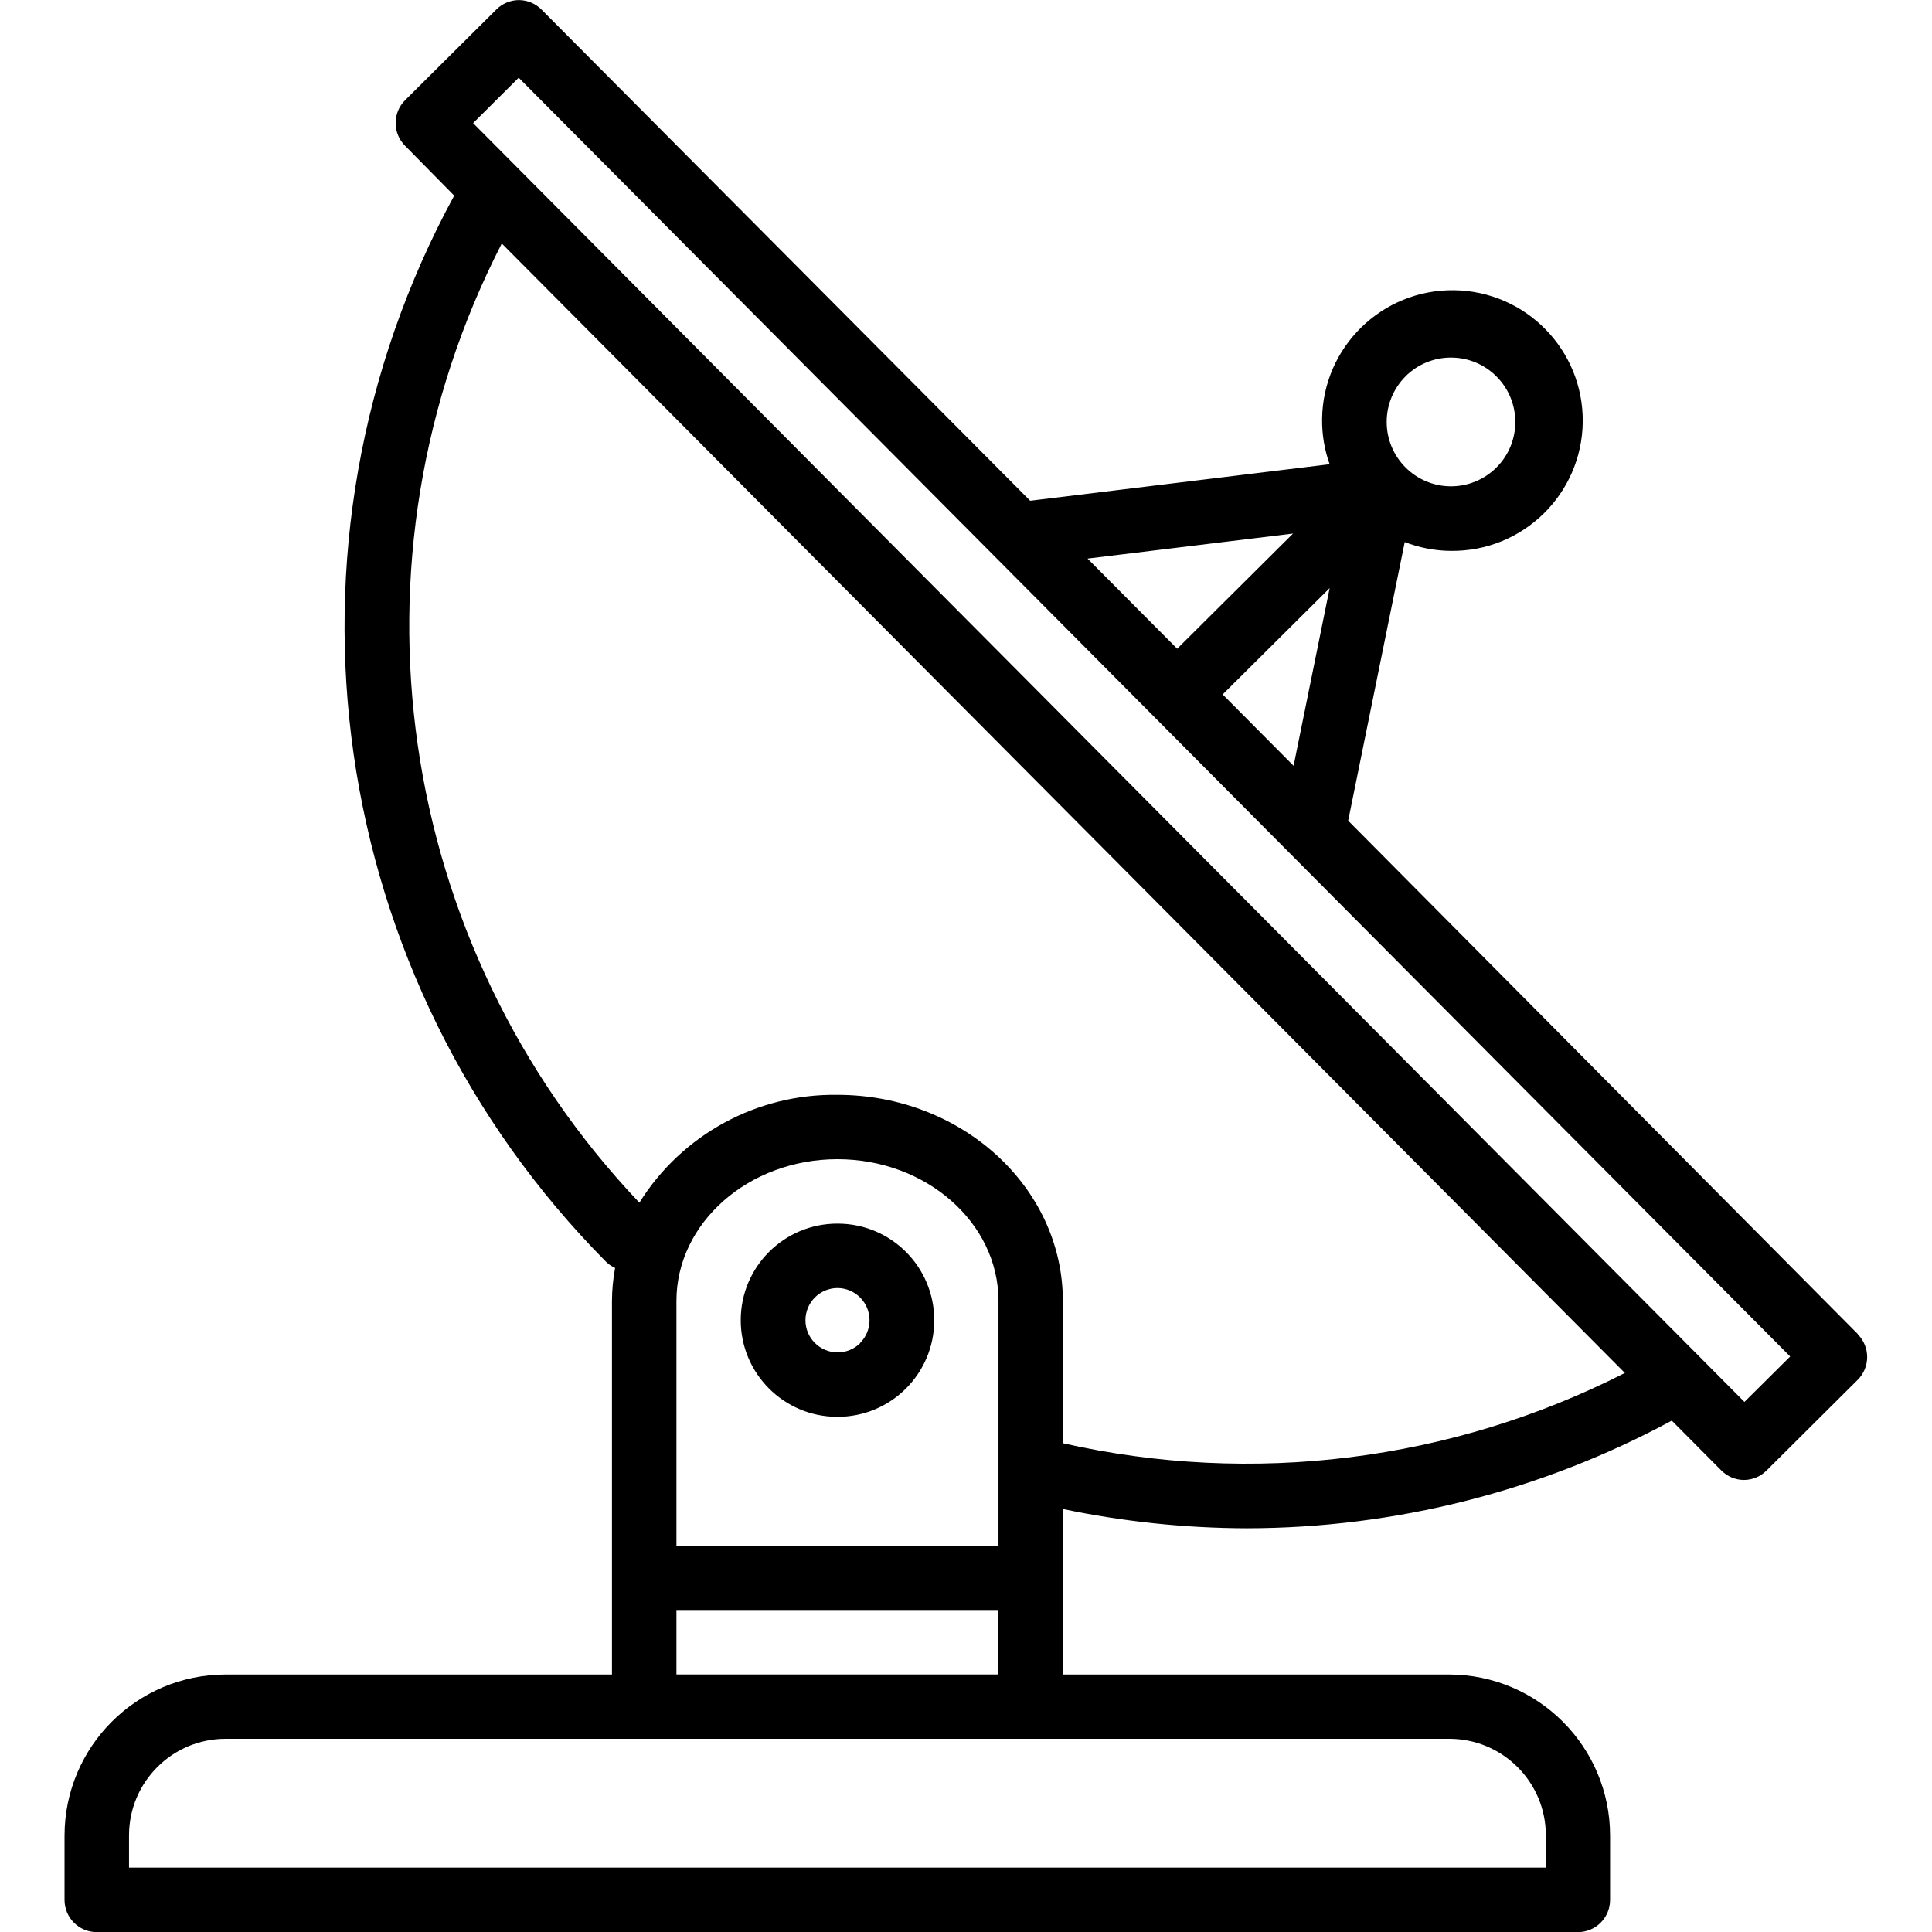
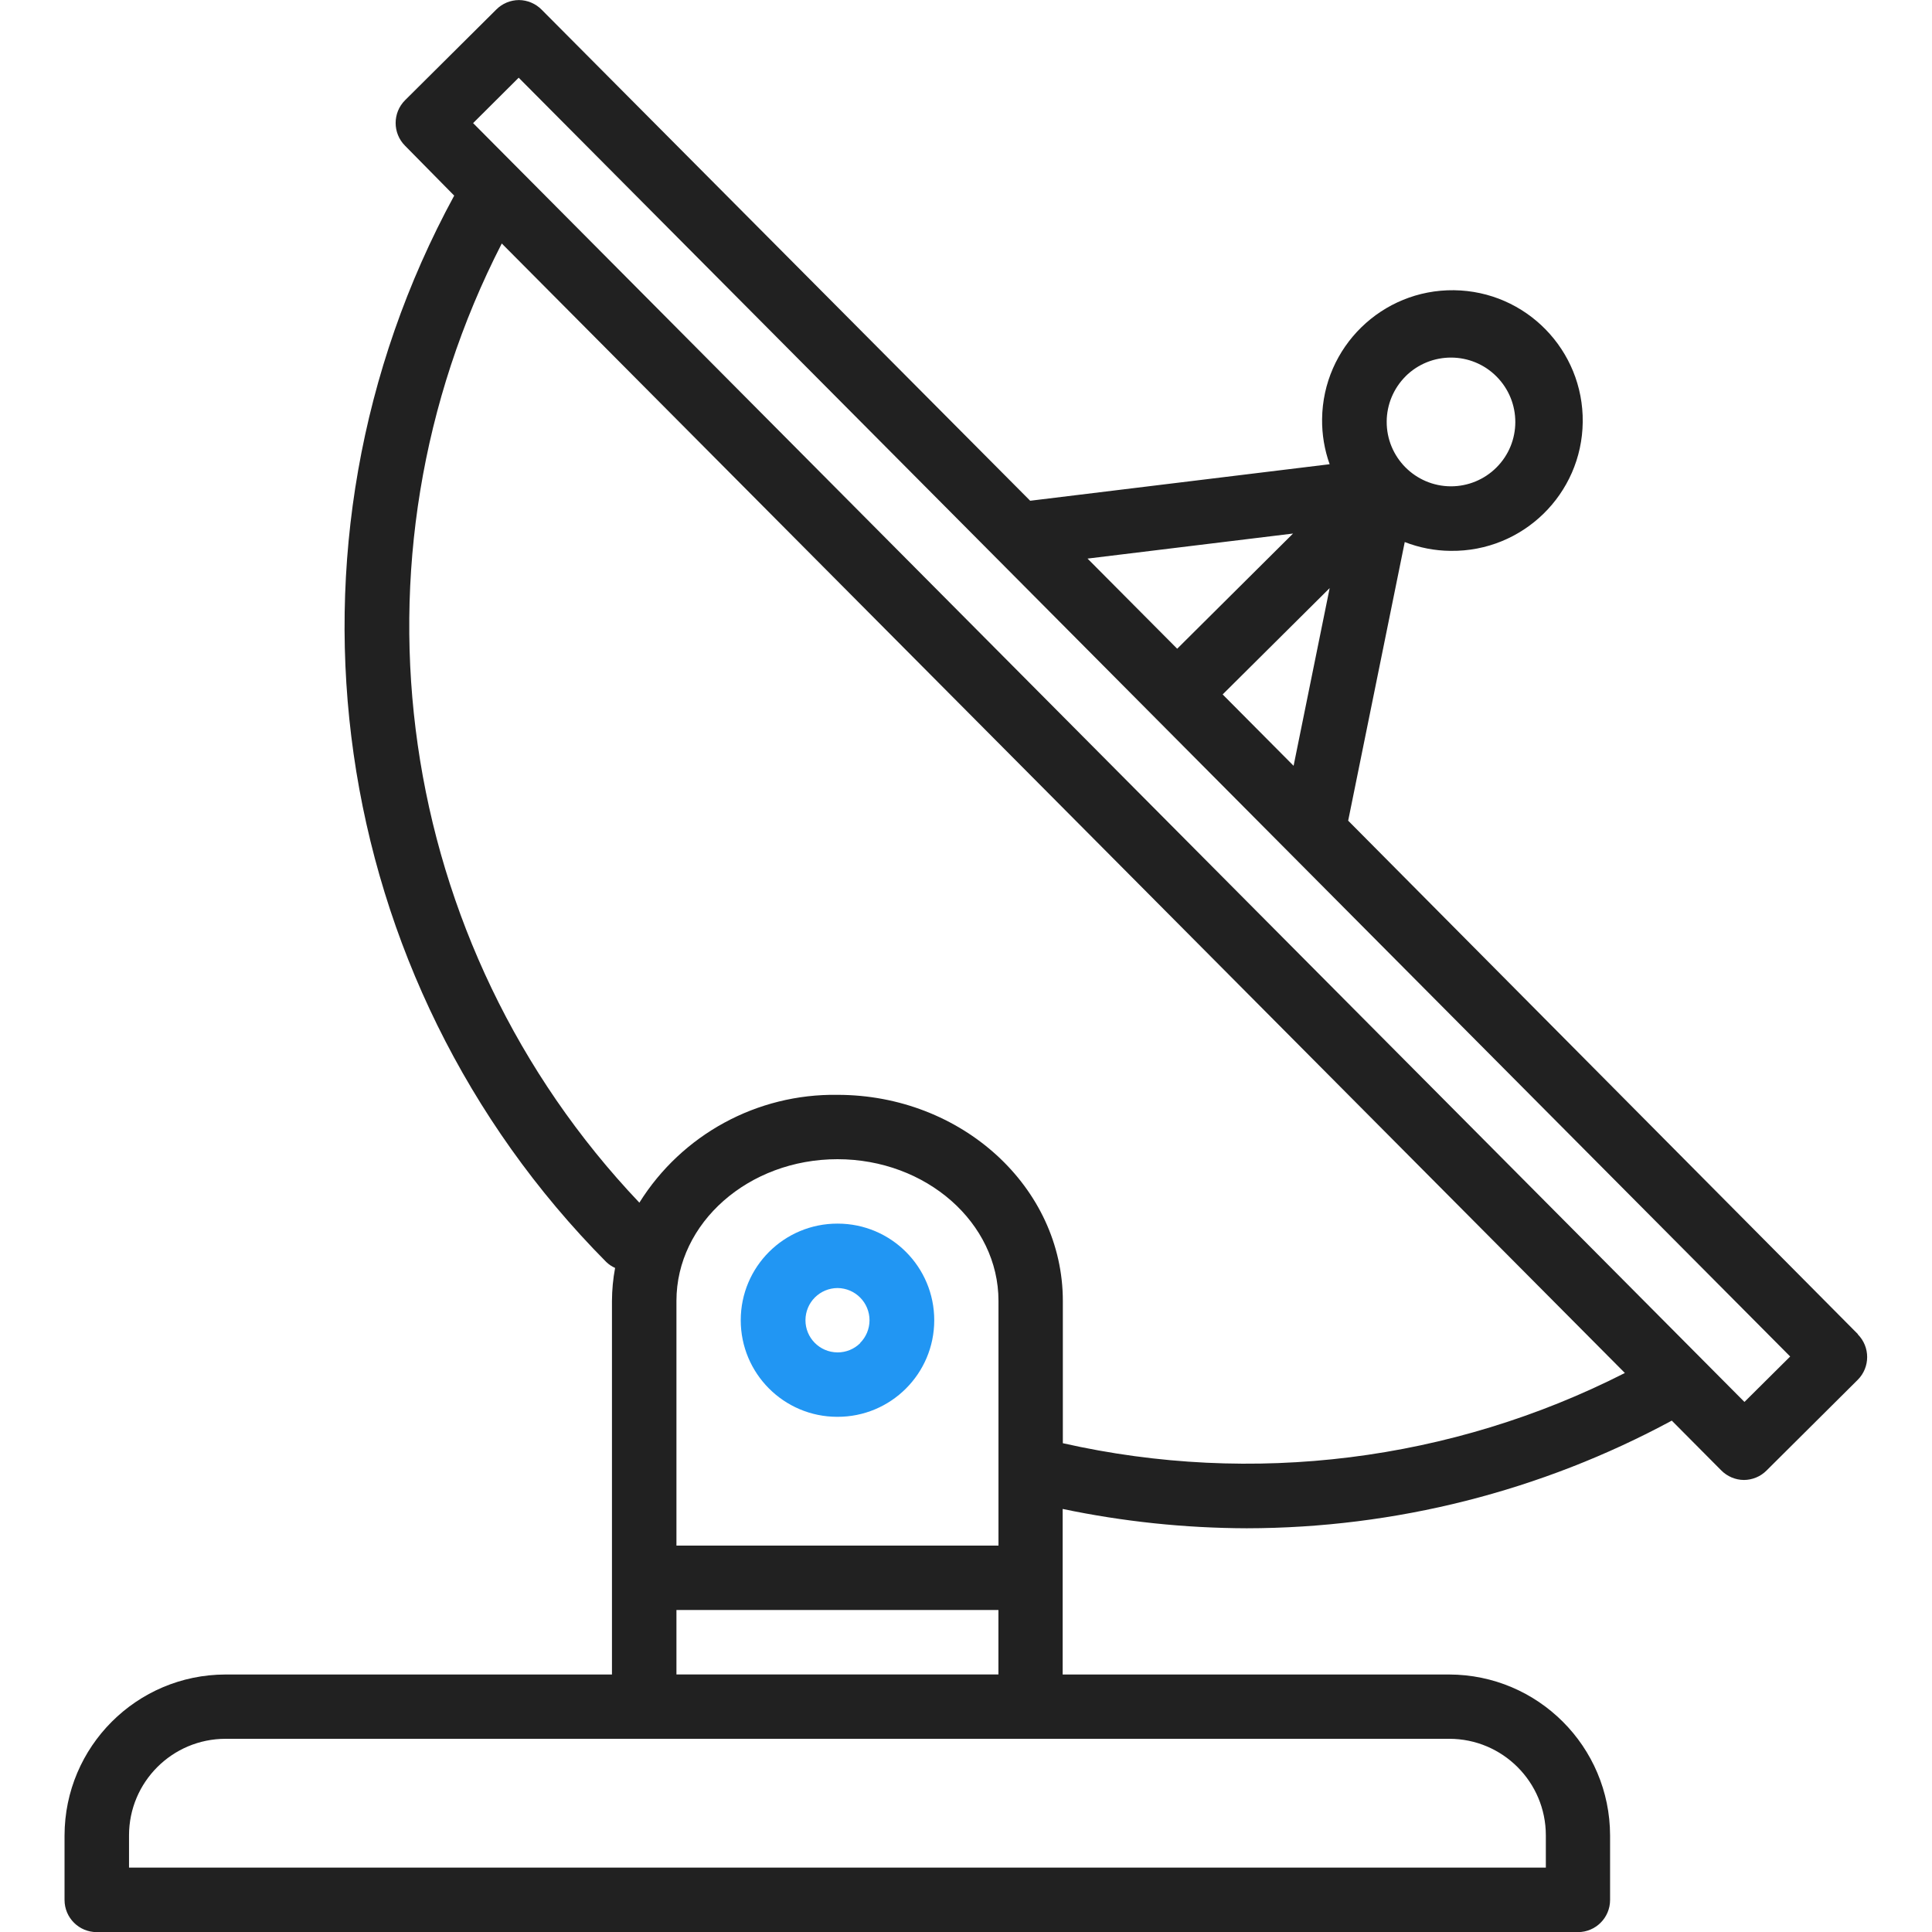
<svg xmlns="http://www.w3.org/2000/svg" version="1.1" width="32" height="32" viewBox="0 0 32 32">
-   <path d="M30.773 22.098l-8.443-8.505 0.937-4.615c0.242 0.094 0.499 0.144 0.758 0.146h0.006c1.192 0.014 2.17-0.941 2.184-2.133s-0.941-2.17-2.133-2.184c-1.192-0.014-2.17 0.941-2.184 2.133-0.003 0.255 0.039 0.509 0.125 0.749l-4.96 0.605-8.091-8.133c-0.099-0.101-0.235-0.159-0.377-0.16-0.14 0.001-0.274 0.056-0.373 0.155l-1.513 1.504c-0.208 0.208-0.208 0.546 0 0.754l0.814 0.826c-3.153 5.798-2.129 12.978 2.519 17.663 0.043 0.041 0.092 0.074 0.146 0.098-0.034 0.18-0.051 0.364-0.052 0.547v6.187h-6.4c-1.472 0.002-2.665 1.195-2.667 2.667v1.067c0 0.295 0.239 0.533 0.533 0.533h24.533c0.295 0 0.533-0.239 0.533-0.533v-1.067c-0.002-1.472-1.195-2.665-2.667-2.667h-6.4v-2.742c1.003 0.21 2.024 0.317 3.049 0.32 2.458-0.003 4.877-0.615 7.040-1.783l0.818 0.823c0.099 0.101 0.235 0.159 0.377 0.16 0.14-0.001 0.274-0.056 0.373-0.155l1.512-1.504c0.208-0.208 0.208-0.546 0-0.754zM23.28 6.233c0.418-0.415 1.093-0.414 1.508 0.004s0.414 1.093-0.004 1.508c-0.2 0.199-0.47 0.31-0.752 0.31h-0.003c-0.589-0.003-1.064-0.483-1.061-1.072 0.001-0.282 0.114-0.552 0.314-0.751h-0.002zM22.024 9.738l-0.598 2.946-1.175-1.182 1.774-1.763zM21.418 8.836l-1.92 1.909-1.485-1.493 3.405-0.415zM24.004 28.8c0.884 0 1.6 0.716 1.6 1.6v0.533h-23.467v-0.533c0-0.884 0.716-1.6 1.6-1.6h20.267zM16.537 26.667v1.067h-5.333v-1.067h5.333zM11.204 25.6v-4.053c0-1.294 1.196-2.347 2.667-2.347s2.667 1.053 2.667 2.347v4.053h-5.333zM17.604 23.904v-2.357c0-1.882-1.675-3.413-3.733-3.413-1.331-0.020-2.576 0.657-3.281 1.786-4.058-4.274-4.971-10.645-2.279-15.887l18.602 18.708c-2.872 1.461-6.165 1.873-9.309 1.163zM28.893 23.22l-21.057-21.181 0.755-0.752 7.935 7.98c0.004 0 0.006 0.007 0.010 0.010l13.115 13.191-0.757 0.752z" />
-   <path d="M13.876 20.267h-0.005c-0.884-0.001-1.601 0.714-1.602 1.598s0.714 1.601 1.598 1.602h0.005c0.884 0.001 1.601-0.714 1.602-1.598s-0.714-1.601-1.598-1.602zM14.249 22.245c-0.1 0.1-0.236 0.156-0.378 0.155-0.295-0.002-0.532-0.242-0.53-0.536 0.001-0.141 0.057-0.276 0.157-0.375s0.233-0.154 0.373-0.155c0.295 0.002 0.532 0.241 0.531 0.536-0.001 0.141-0.057 0.276-0.157 0.375h0.005z" />
+   <path fill="#212121" d="M30.773 22.098l-8.443-8.505 0.937-4.615c0.242 0.094 0.499 0.144 0.758 0.146h0.006c1.192 0.014 2.17-0.941 2.184-2.133s-0.941-2.17-2.133-2.184c-1.192-0.014-2.17 0.941-2.184 2.133-0.003 0.255 0.039 0.509 0.125 0.749l-4.96 0.605-8.091-8.133c-0.099-0.101-0.235-0.159-0.377-0.16-0.14 0.001-0.274 0.056-0.373 0.155l-1.513 1.504c-0.208 0.208-0.208 0.546 0 0.754l0.814 0.826c-3.153 5.798-2.129 12.978 2.519 17.663 0.043 0.041 0.092 0.074 0.146 0.098-0.034 0.18-0.051 0.364-0.052 0.547v6.187h-6.4c-1.472 0.002-2.665 1.195-2.667 2.667v1.067c0 0.295 0.239 0.533 0.533 0.533h24.533c0.295 0 0.533-0.239 0.533-0.533v-1.067c-0.002-1.472-1.195-2.665-2.667-2.667h-6.4v-2.742c1.003 0.21 2.024 0.317 3.049 0.32 2.458-0.003 4.877-0.615 7.040-1.783l0.818 0.823c0.099 0.101 0.235 0.159 0.377 0.16 0.14-0.001 0.274-0.056 0.373-0.155l1.512-1.504c0.208-0.208 0.208-0.546 0-0.754zM23.28 6.233c0.418-0.415 1.093-0.414 1.508 0.004s0.414 1.093-0.004 1.508c-0.2 0.199-0.47 0.31-0.752 0.31h-0.003c-0.589-0.003-1.064-0.483-1.061-1.072 0.001-0.282 0.114-0.552 0.314-0.751h-0.002zM22.024 9.738l-0.598 2.946-1.175-1.182 1.774-1.763zM21.418 8.836l-1.92 1.909-1.485-1.493 3.405-0.415zM24.004 28.8c0.884 0 1.6 0.716 1.6 1.6v0.533h-23.467v-0.533c0-0.884 0.716-1.6 1.6-1.6h20.267zM16.537 26.667v1.067h-5.333v-1.067h5.333zM11.204 25.6v-4.053c0-1.294 1.196-2.347 2.667-2.347s2.667 1.053 2.667 2.347v4.053h-5.333zM17.604 23.904v-2.357c0-1.882-1.675-3.413-3.733-3.413-1.331-0.020-2.576 0.657-3.281 1.786-4.058-4.274-4.971-10.645-2.279-15.887l18.602 18.708c-2.872 1.461-6.165 1.873-9.309 1.163zM28.893 23.22l-21.057-21.181 0.755-0.752 7.935 7.98c0.004 0 0.006 0.007 0.010 0.010l13.115 13.191-0.757 0.752z" />
+   <path fill="#2196f3" d="M13.876 20.267h-0.005c-0.884-0.001-1.601 0.714-1.602 1.598s0.714 1.601 1.598 1.602h0.005c0.884 0.001 1.601-0.714 1.602-1.598s-0.714-1.601-1.598-1.602zM14.249 22.245c-0.1 0.1-0.236 0.156-0.378 0.155-0.295-0.002-0.532-0.242-0.53-0.536 0.001-0.141 0.057-0.276 0.157-0.375s0.233-0.154 0.373-0.155c0.295 0.002 0.532 0.241 0.531 0.536-0.001 0.141-0.057 0.276-0.157 0.375h0.005z" />
</svg>
